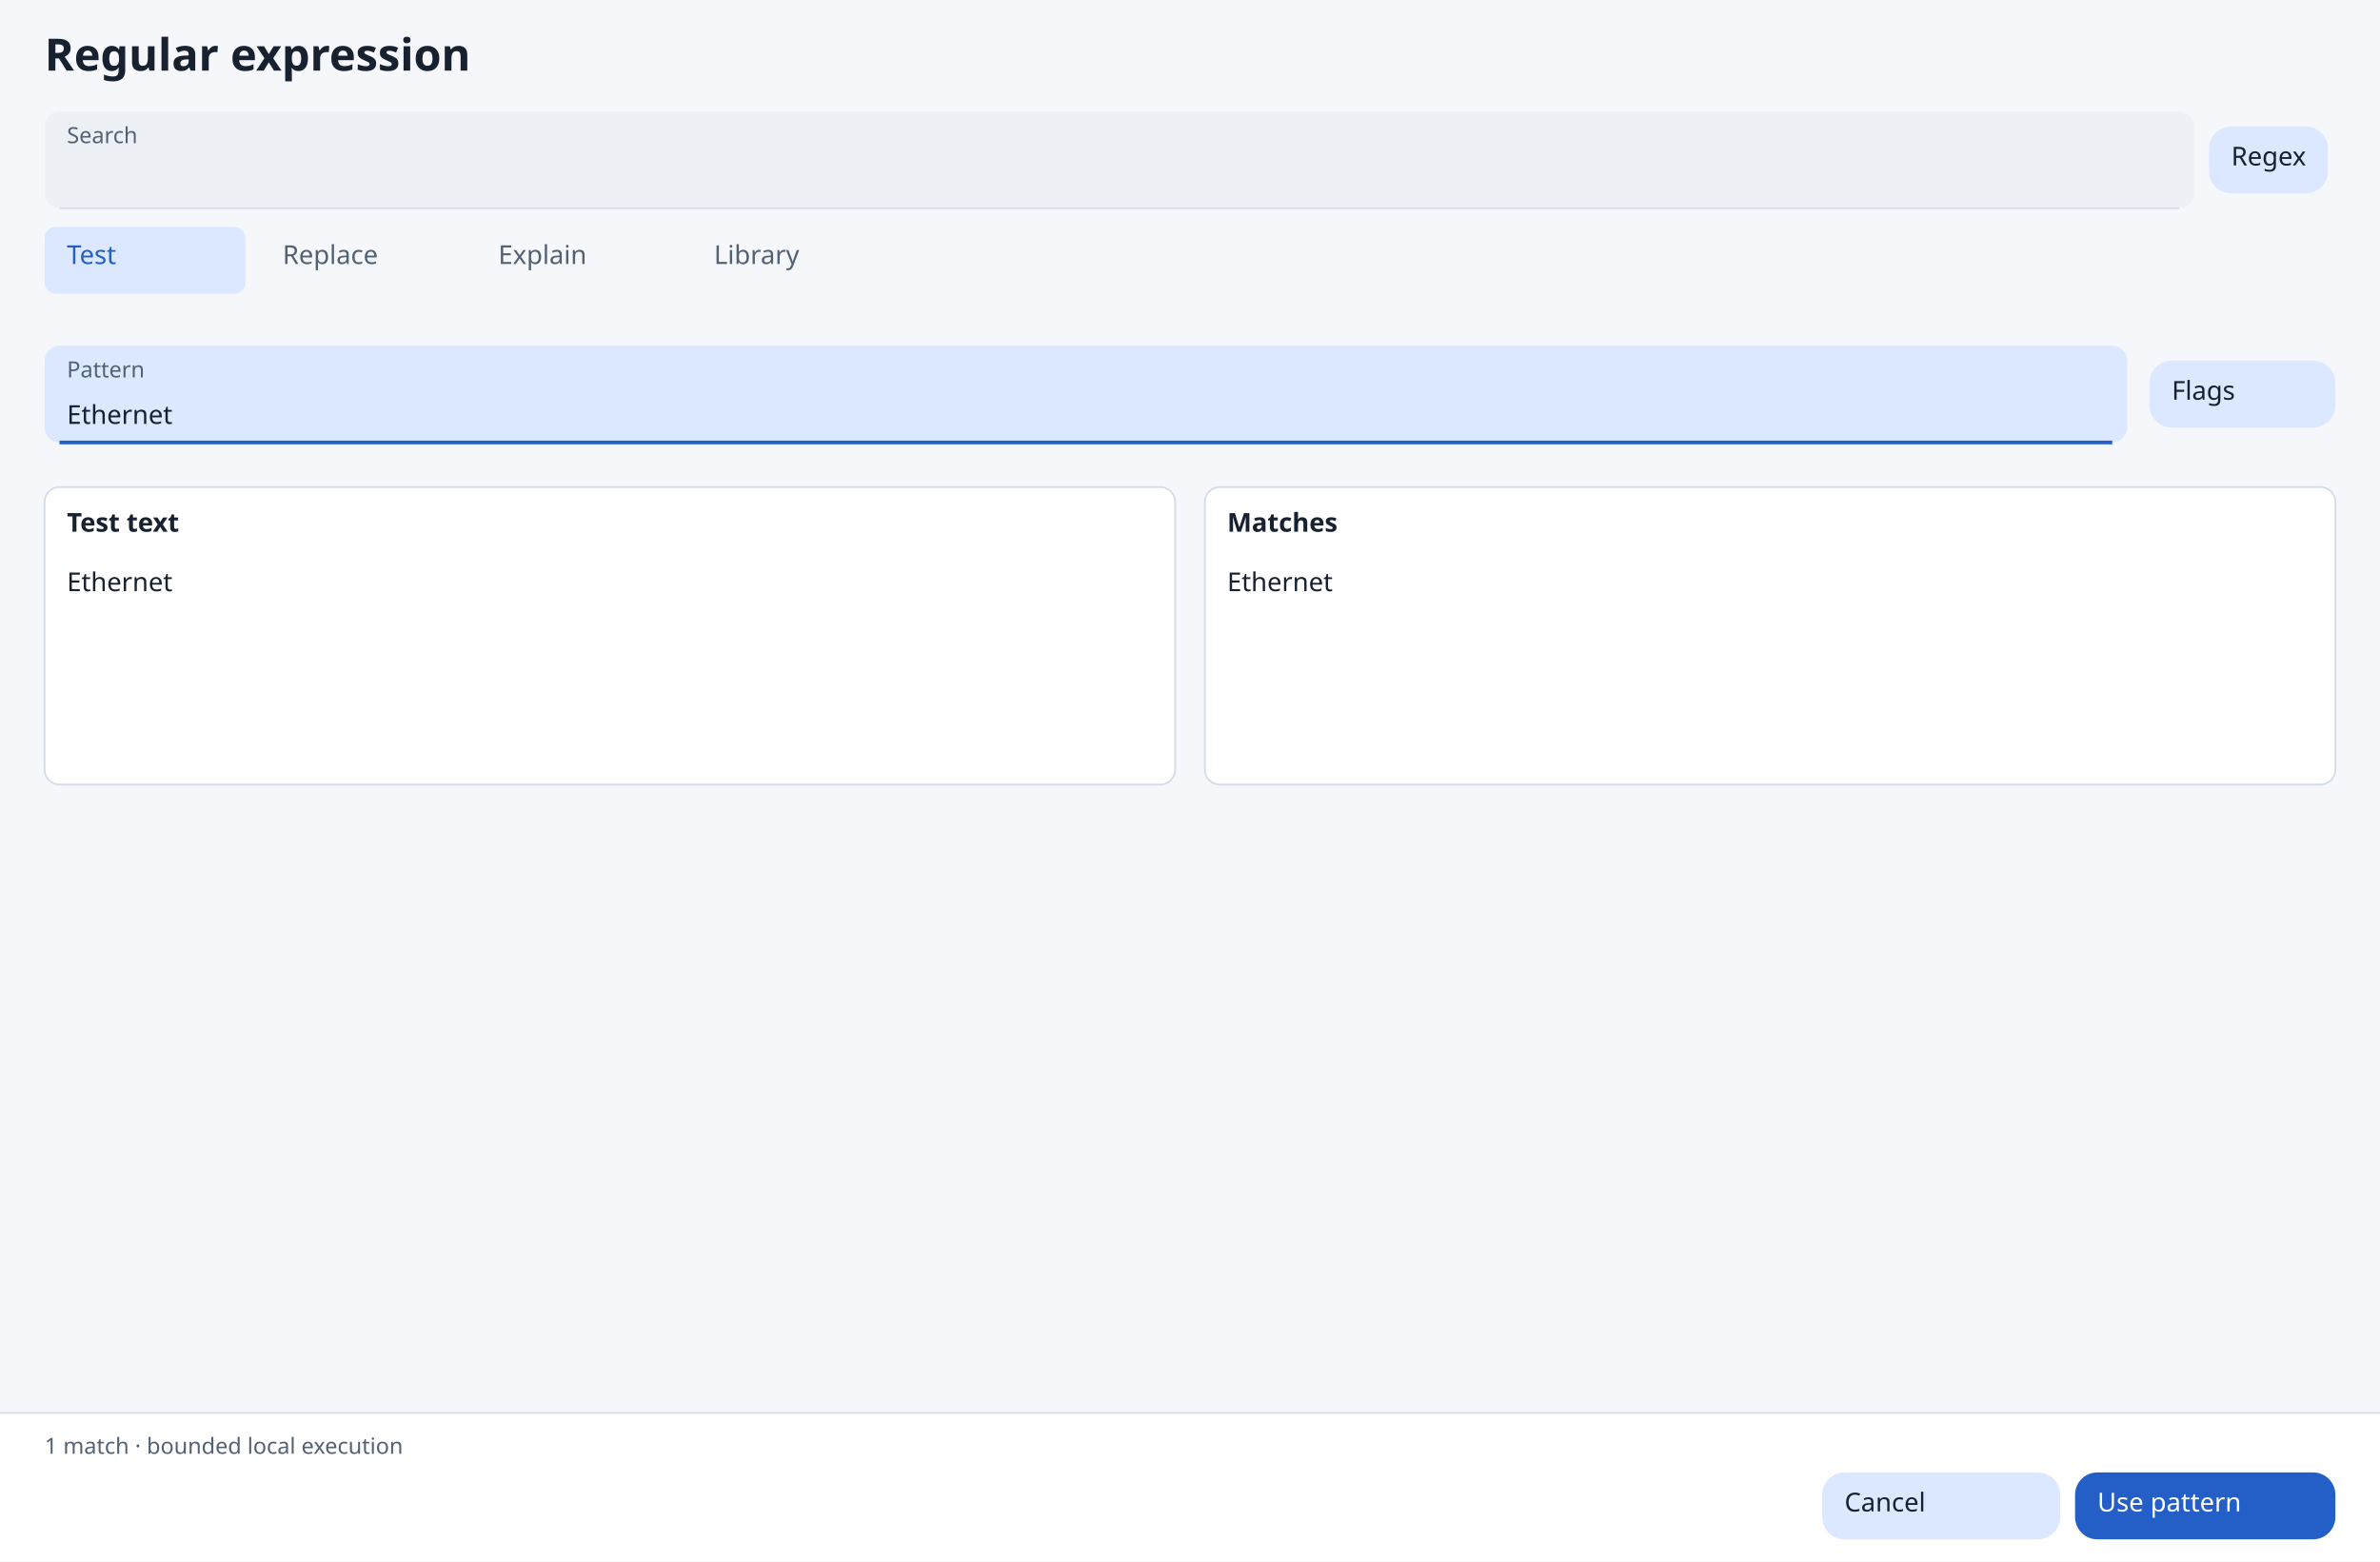
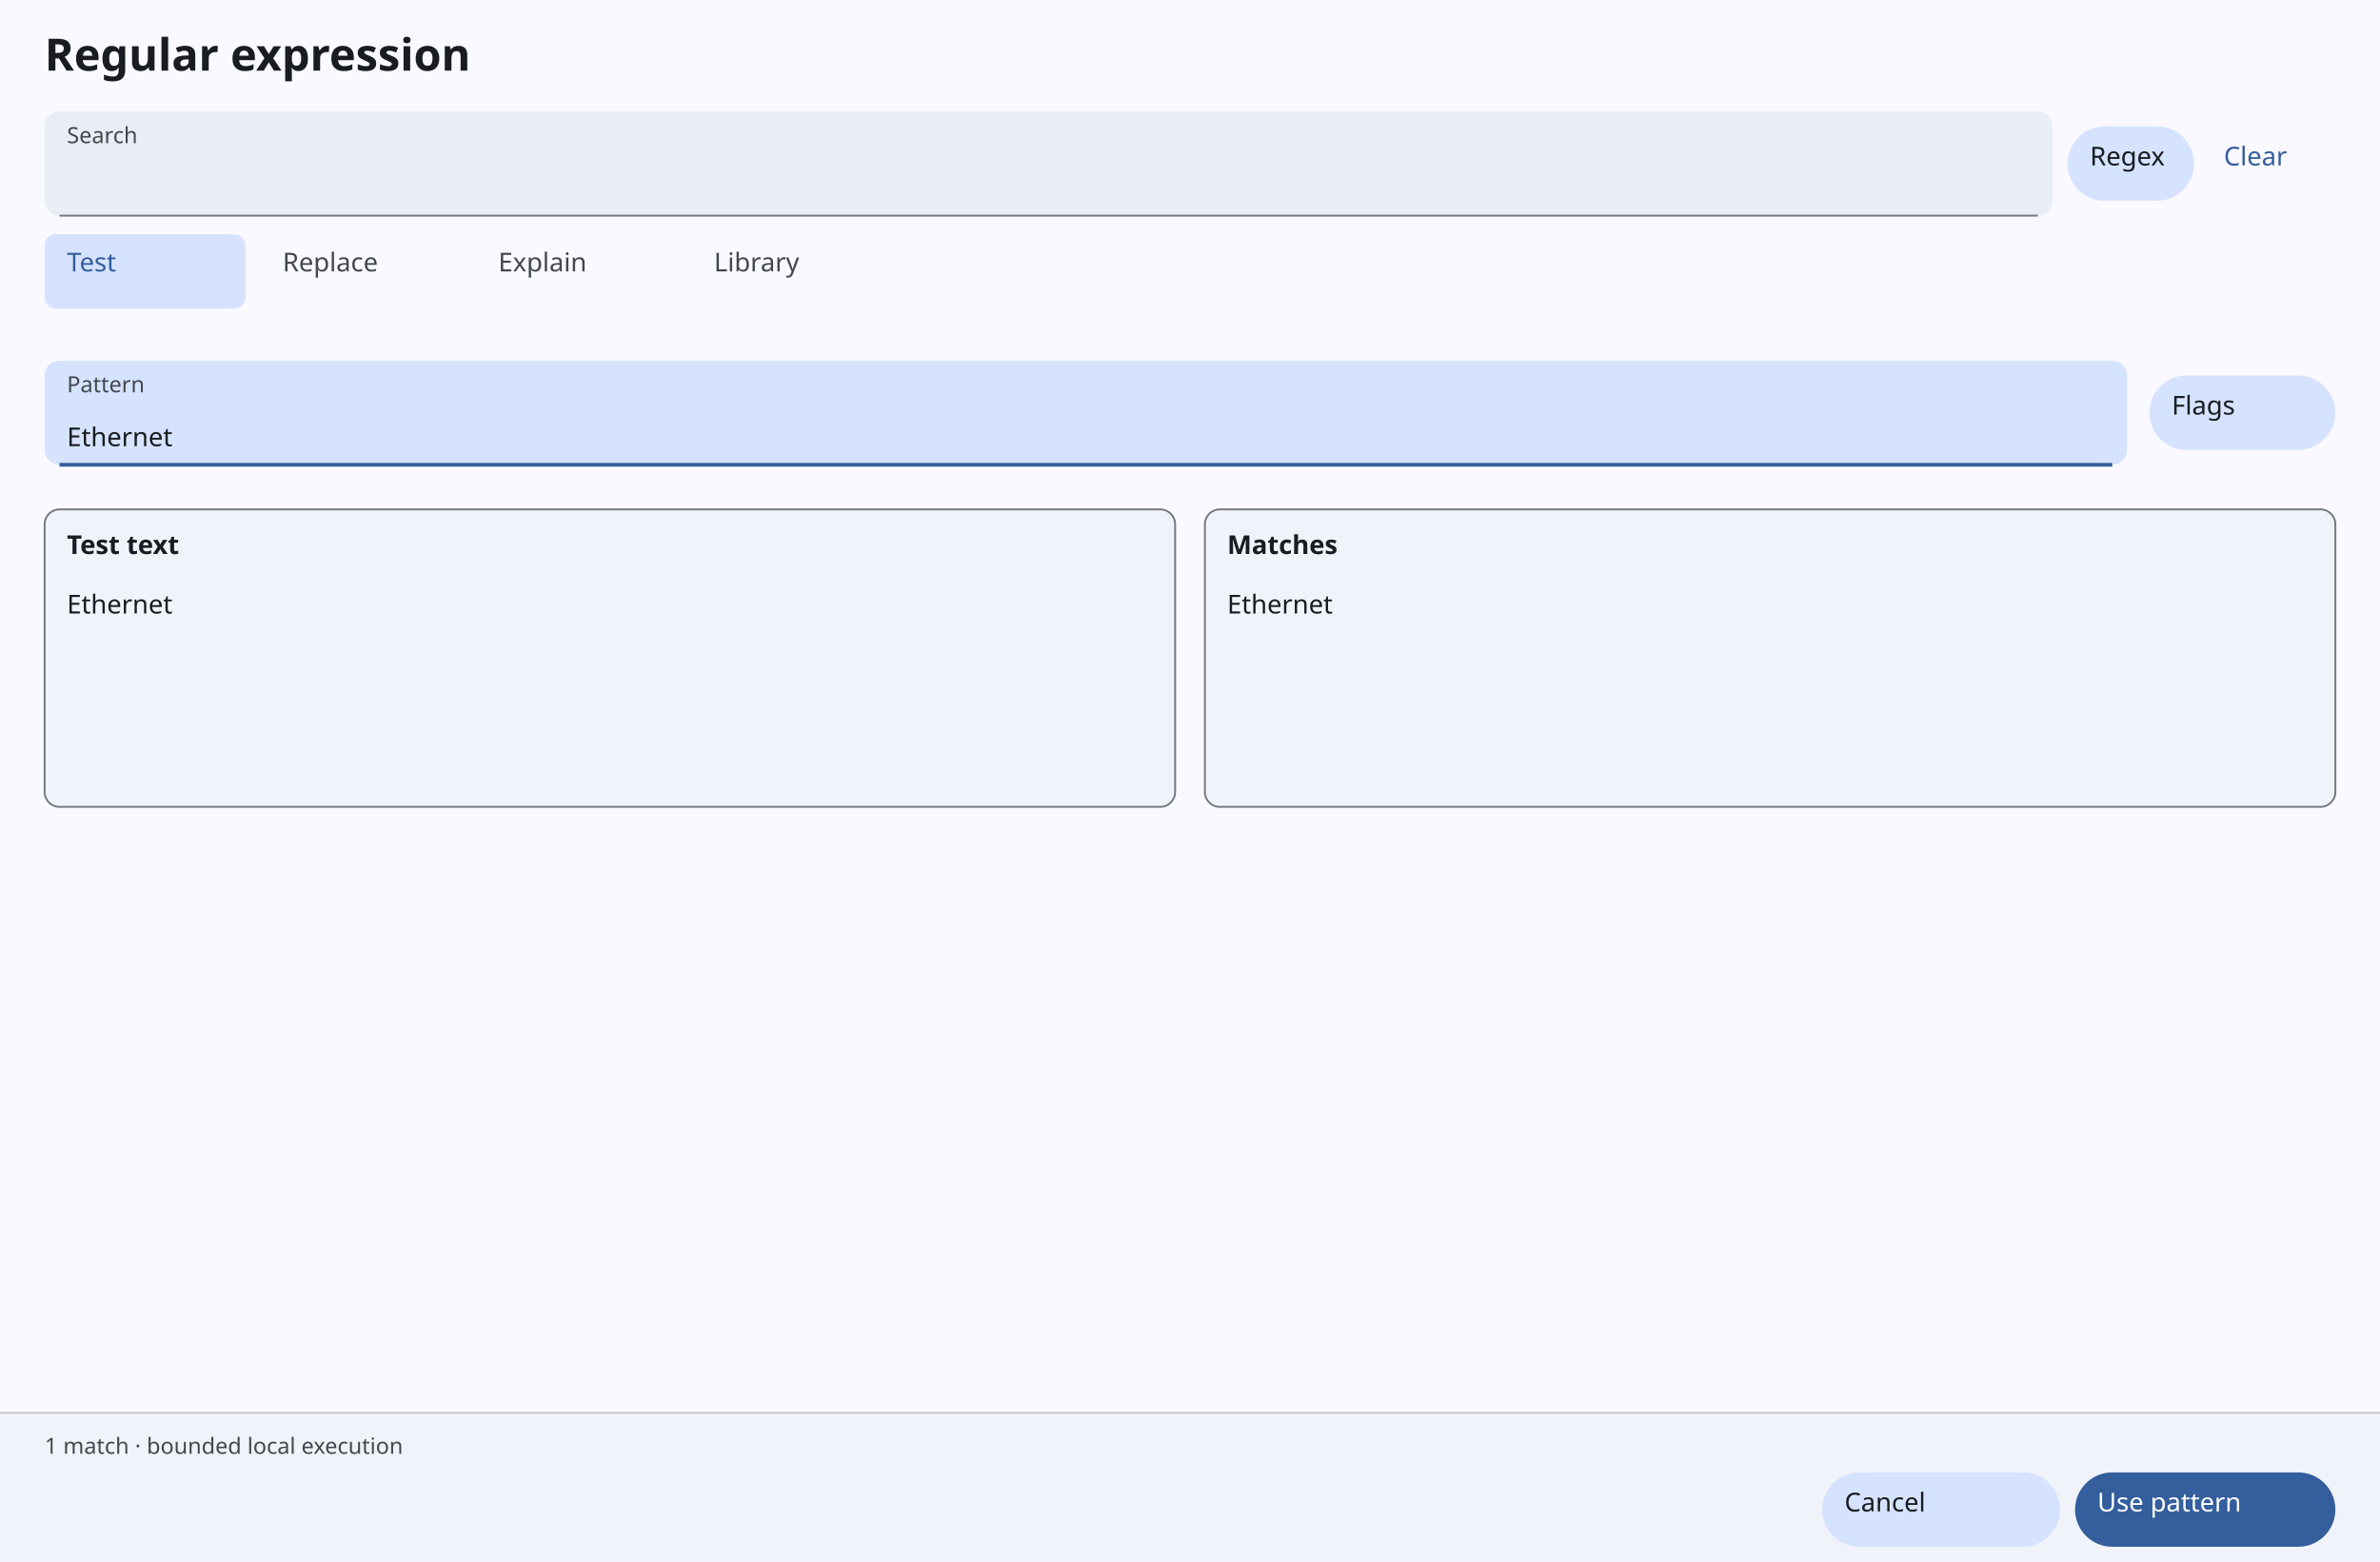
<svg xmlns="http://www.w3.org/2000/svg" width="1280" height="840" viewBox="0 0 1280 840">
-   <rect x="0" y="0" width="1280" height="840" rx="0" fill="#F5F7FA" />
-   <text x="24" y="38" fill="#17212F" font-family="Segoe UI,Microsoft JhengHei,sans-serif" font-size="24" font-weight="600">Regular expression</text>
-   <rect x="24" y="60" width="1156" height="52" rx="8" fill="#EDF1F6" />
-   <path d="M32 112H1172" stroke="#D5DEE8" stroke-width="1" />
-   <text x="36" y="77" fill="#526174" font-family="Segoe UI,Microsoft JhengHei,sans-serif" font-size="12" font-weight="400">Search</text>
-   <text x="36" y="102" fill="#17212F" font-family="Segoe UI,Microsoft JhengHei,sans-serif" font-size="14" font-weight="400" />
-   <rect x="1188" y="68" width="64" height="36" rx="12" fill="#DCE8FF" />
-   <text x="1200" y="89" fill="#17212F" font-family="Segoe UI,Microsoft JhengHei,sans-serif" font-size="14" font-weight="500">Regex</text>
+   <rect x="0" y="0" width="1280" height="840" rx="0" fill="#F9F9FF" />
+   <text x="24" y="38" fill="#191C20" font-family="Segoe UI,Microsoft JhengHei,sans-serif" font-size="24" font-weight="600">Regular expression</text>
+   <rect x="24" y="60" width="1080" height="56" rx="8" fill="#E9EDF5" />
+   <path d="M32 116H1096" stroke="#73777F" stroke-width="1" />
+   <text x="36" y="77" fill="#43474E" font-family="Segoe UI,Microsoft JhengHei,sans-serif" font-size="12" font-weight="400">Search</text>
+   <text x="36" y="106" fill="#191C20" font-family="Segoe UI,Microsoft JhengHei,sans-serif" font-size="14" font-weight="400" />
+   <rect x="1112" y="68" width="68" height="40" rx="20.0" fill="#D6E3FF" />
+   <text x="1124" y="89" fill="#191C20" font-family="Segoe UI,Microsoft JhengHei,sans-serif" font-size="14" font-weight="500">Regex</text>
+   <text x="1196" y="89" fill="#345E9C" font-family="Segoe UI,Microsoft JhengHei,sans-serif" font-size="14" font-weight="500">Clear</text>
  <defs>
    <clipPath id="body">
-       <rect x="0" y="120" width="1264" height="640" />
+       <rect x="0" y="124" width="1264" height="636" />
    </clipPath>
  </defs>
  <g clip-path="url(#body)">
    <g transform="translate(0 0)">
-       <rect x="24" y="122" width="108" height="36" rx="6" fill="#DCE8FF" />
-       <text x="36" y="142" fill="#245FC8" font-family="Segoe UI,Microsoft JhengHei,sans-serif" font-size="14" font-weight="500">Test</text>
-       <text x="152" y="142" fill="#526174" font-family="Segoe UI,Microsoft JhengHei,sans-serif" font-size="14" font-weight="500">Replace</text>
-       <text x="268" y="142" fill="#526174" font-family="Segoe UI,Microsoft JhengHei,sans-serif" font-size="14" font-weight="500">Explain</text>
-       <text x="384" y="142" fill="#526174" font-family="Segoe UI,Microsoft JhengHei,sans-serif" font-size="14" font-weight="500">Library</text>
-       <rect x="24" y="186" width="1120" height="52" rx="8" fill="#DCE8FF" />
-       <path d="M32 238H1136" stroke="#245FC8" stroke-width="2" />
-       <text x="36" y="203" fill="#526174" font-family="Segoe UI,Microsoft JhengHei,sans-serif" font-size="12" font-weight="400">Pattern</text>
-       <text x="36" y="228" fill="#17212F" font-family="Segoe UI,Microsoft JhengHei,sans-serif" font-size="14" font-weight="400">Ethernet</text>
-       <rect x="1156" y="194" width="100" height="36" rx="12" fill="#DCE8FF" />
-       <text x="1168" y="215" fill="#17212F" font-family="Segoe UI,Microsoft JhengHei,sans-serif" font-size="14" font-weight="500">Flags</text>
-       <rect x="24" y="262" width="608.0" height="160" rx="8" fill="#FFFFFF" stroke="#D5DEE8" />
-       <text x="36" y="286" fill="#17212F" font-family="Segoe UI,Microsoft JhengHei,sans-serif" font-size="14" font-weight="600">Test text</text>
-       <text x="36" y="318" fill="#17212F" font-family="Segoe UI,Microsoft JhengHei,sans-serif" font-size="14" font-weight="400">Ethernet</text>
-       <rect x="648.0" y="262" width="608.0" height="160" rx="8" fill="#FFFFFF" stroke="#D5DEE8" />
-       <text x="660.0" y="286" fill="#17212F" font-family="Segoe UI,Microsoft JhengHei,sans-serif" font-size="14" font-weight="600">Matches</text>
-       <text x="660.0" y="318" fill="#17212F" font-family="Segoe UI,Microsoft JhengHei,sans-serif" font-size="14" font-weight="400">Ethernet</text>
+       <rect x="24" y="126" width="108" height="40" rx="6" fill="#D6E3FF" />
+       <text x="36" y="146" fill="#345E9C" font-family="Segoe UI,Microsoft JhengHei,sans-serif" font-size="14" font-weight="500">Test</text>
+       <text x="152" y="146" fill="#43474E" font-family="Segoe UI,Microsoft JhengHei,sans-serif" font-size="14" font-weight="500">Replace</text>
+       <text x="268" y="146" fill="#43474E" font-family="Segoe UI,Microsoft JhengHei,sans-serif" font-size="14" font-weight="500">Explain</text>
+       <text x="384" y="146" fill="#43474E" font-family="Segoe UI,Microsoft JhengHei,sans-serif" font-size="14" font-weight="500">Library</text>
+       <rect x="24" y="194" width="1120" height="56" rx="8" fill="#D6E3FF" />
+       <path d="M32 250H1136" stroke="#345E9C" stroke-width="2" />
+       <text x="36" y="211" fill="#43474E" font-family="Segoe UI,Microsoft JhengHei,sans-serif" font-size="12" font-weight="400">Pattern</text>
+       <text x="36" y="240" fill="#191C20" font-family="Segoe UI,Microsoft JhengHei,sans-serif" font-size="14" font-weight="400">Ethernet</text>
+       <rect x="1156" y="202" width="100" height="40" rx="20.0" fill="#D6E3FF" />
+       <text x="1168" y="223" fill="#191C20" font-family="Segoe UI,Microsoft JhengHei,sans-serif" font-size="14" font-weight="500">Flags</text>
+       <rect x="24" y="274" width="608.0" height="160" rx="8" fill="#F0F3FA" stroke="#73777F" />
+       <text x="36" y="298" fill="#191C20" font-family="Segoe UI,Microsoft JhengHei,sans-serif" font-size="14" font-weight="600">Test text</text>
+       <text x="36" y="330" fill="#191C20" font-family="Segoe UI,Microsoft JhengHei,sans-serif" font-size="14" font-weight="400">Ethernet</text>
+       <rect x="648.0" y="274" width="608.0" height="160" rx="8" fill="#F0F3FA" stroke="#73777F" />
+       <text x="660.0" y="298" fill="#191C20" font-family="Segoe UI,Microsoft JhengHei,sans-serif" font-size="14" font-weight="600">Matches</text>
+       <text x="660.0" y="330" fill="#191C20" font-family="Segoe UI,Microsoft JhengHei,sans-serif" font-size="14" font-weight="400">Ethernet</text>
    </g>
  </g>
-   <rect x="0" y="760" width="1280" height="80" rx="0" fill="#FFFFFF" />
-   <path d="M0 760H1280" stroke="#D5DEE8" />
-   <text x="24" y="782" fill="#526174" font-family="Segoe UI,Microsoft JhengHei,sans-serif" font-size="12" font-weight="400">1 match · bounded local execution</text>
-   <rect x="980" y="792" width="128" height="36" rx="12" fill="#DCE8FF" />
-   <text x="992" y="813" fill="#17212F" font-family="Segoe UI,Microsoft JhengHei,sans-serif" font-size="14" font-weight="500">Cancel</text>
-   <rect x="1116" y="792" width="140" height="36" rx="12" fill="#245FC8" />
+   <rect x="0" y="760" width="1280" height="80" rx="0" fill="#F0F3FA" />
+   <path d="M0 760H1280" stroke="#C3C6CF" />
+   <text x="24" y="782" fill="#43474E" font-family="Segoe UI,Microsoft JhengHei,sans-serif" font-size="12" font-weight="400">1 match · bounded local execution</text>
+   <rect x="980" y="792" width="128" height="40" rx="20.0" fill="#D6E3FF" />
+   <text x="992" y="813" fill="#191C20" font-family="Segoe UI,Microsoft JhengHei,sans-serif" font-size="14" font-weight="500">Cancel</text>
+   <rect x="1116" y="792" width="140" height="40" rx="20.0" fill="#345E9C" />
  <text x="1128" y="813" fill="#FFFFFF" font-family="Segoe UI,Microsoft JhengHei,sans-serif" font-size="14" font-weight="500">Use pattern</text>
</svg>
